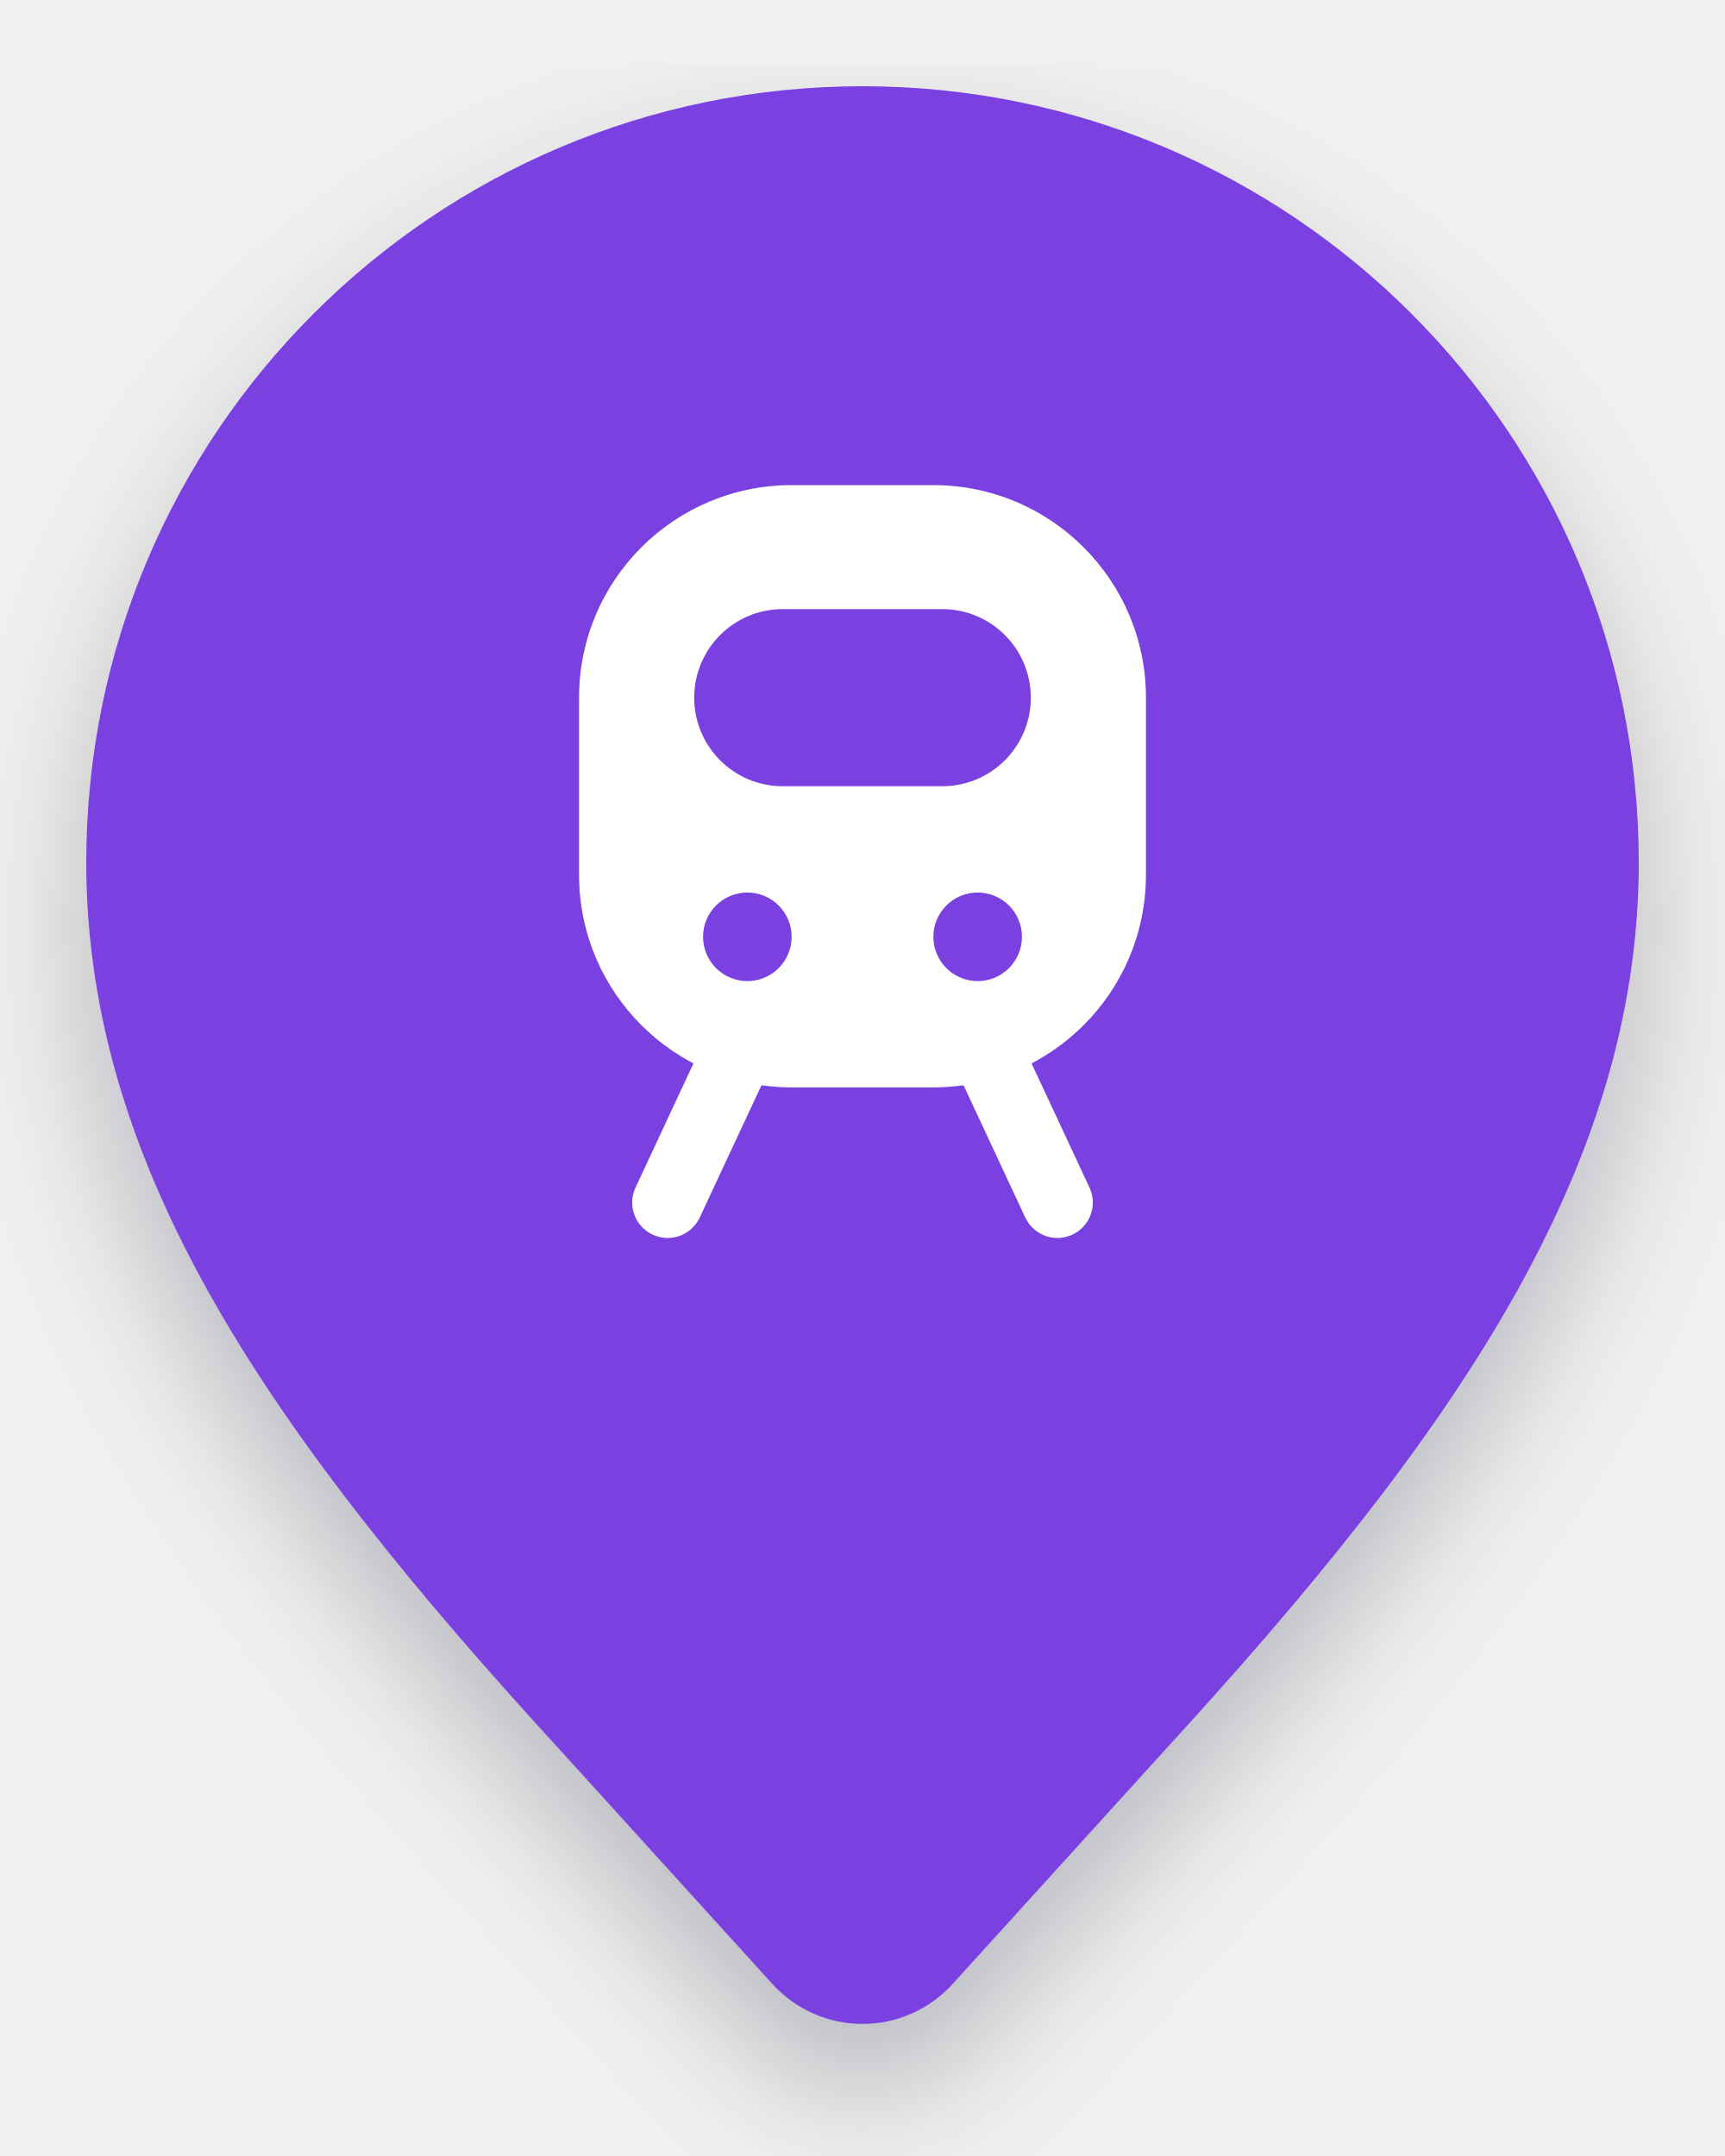
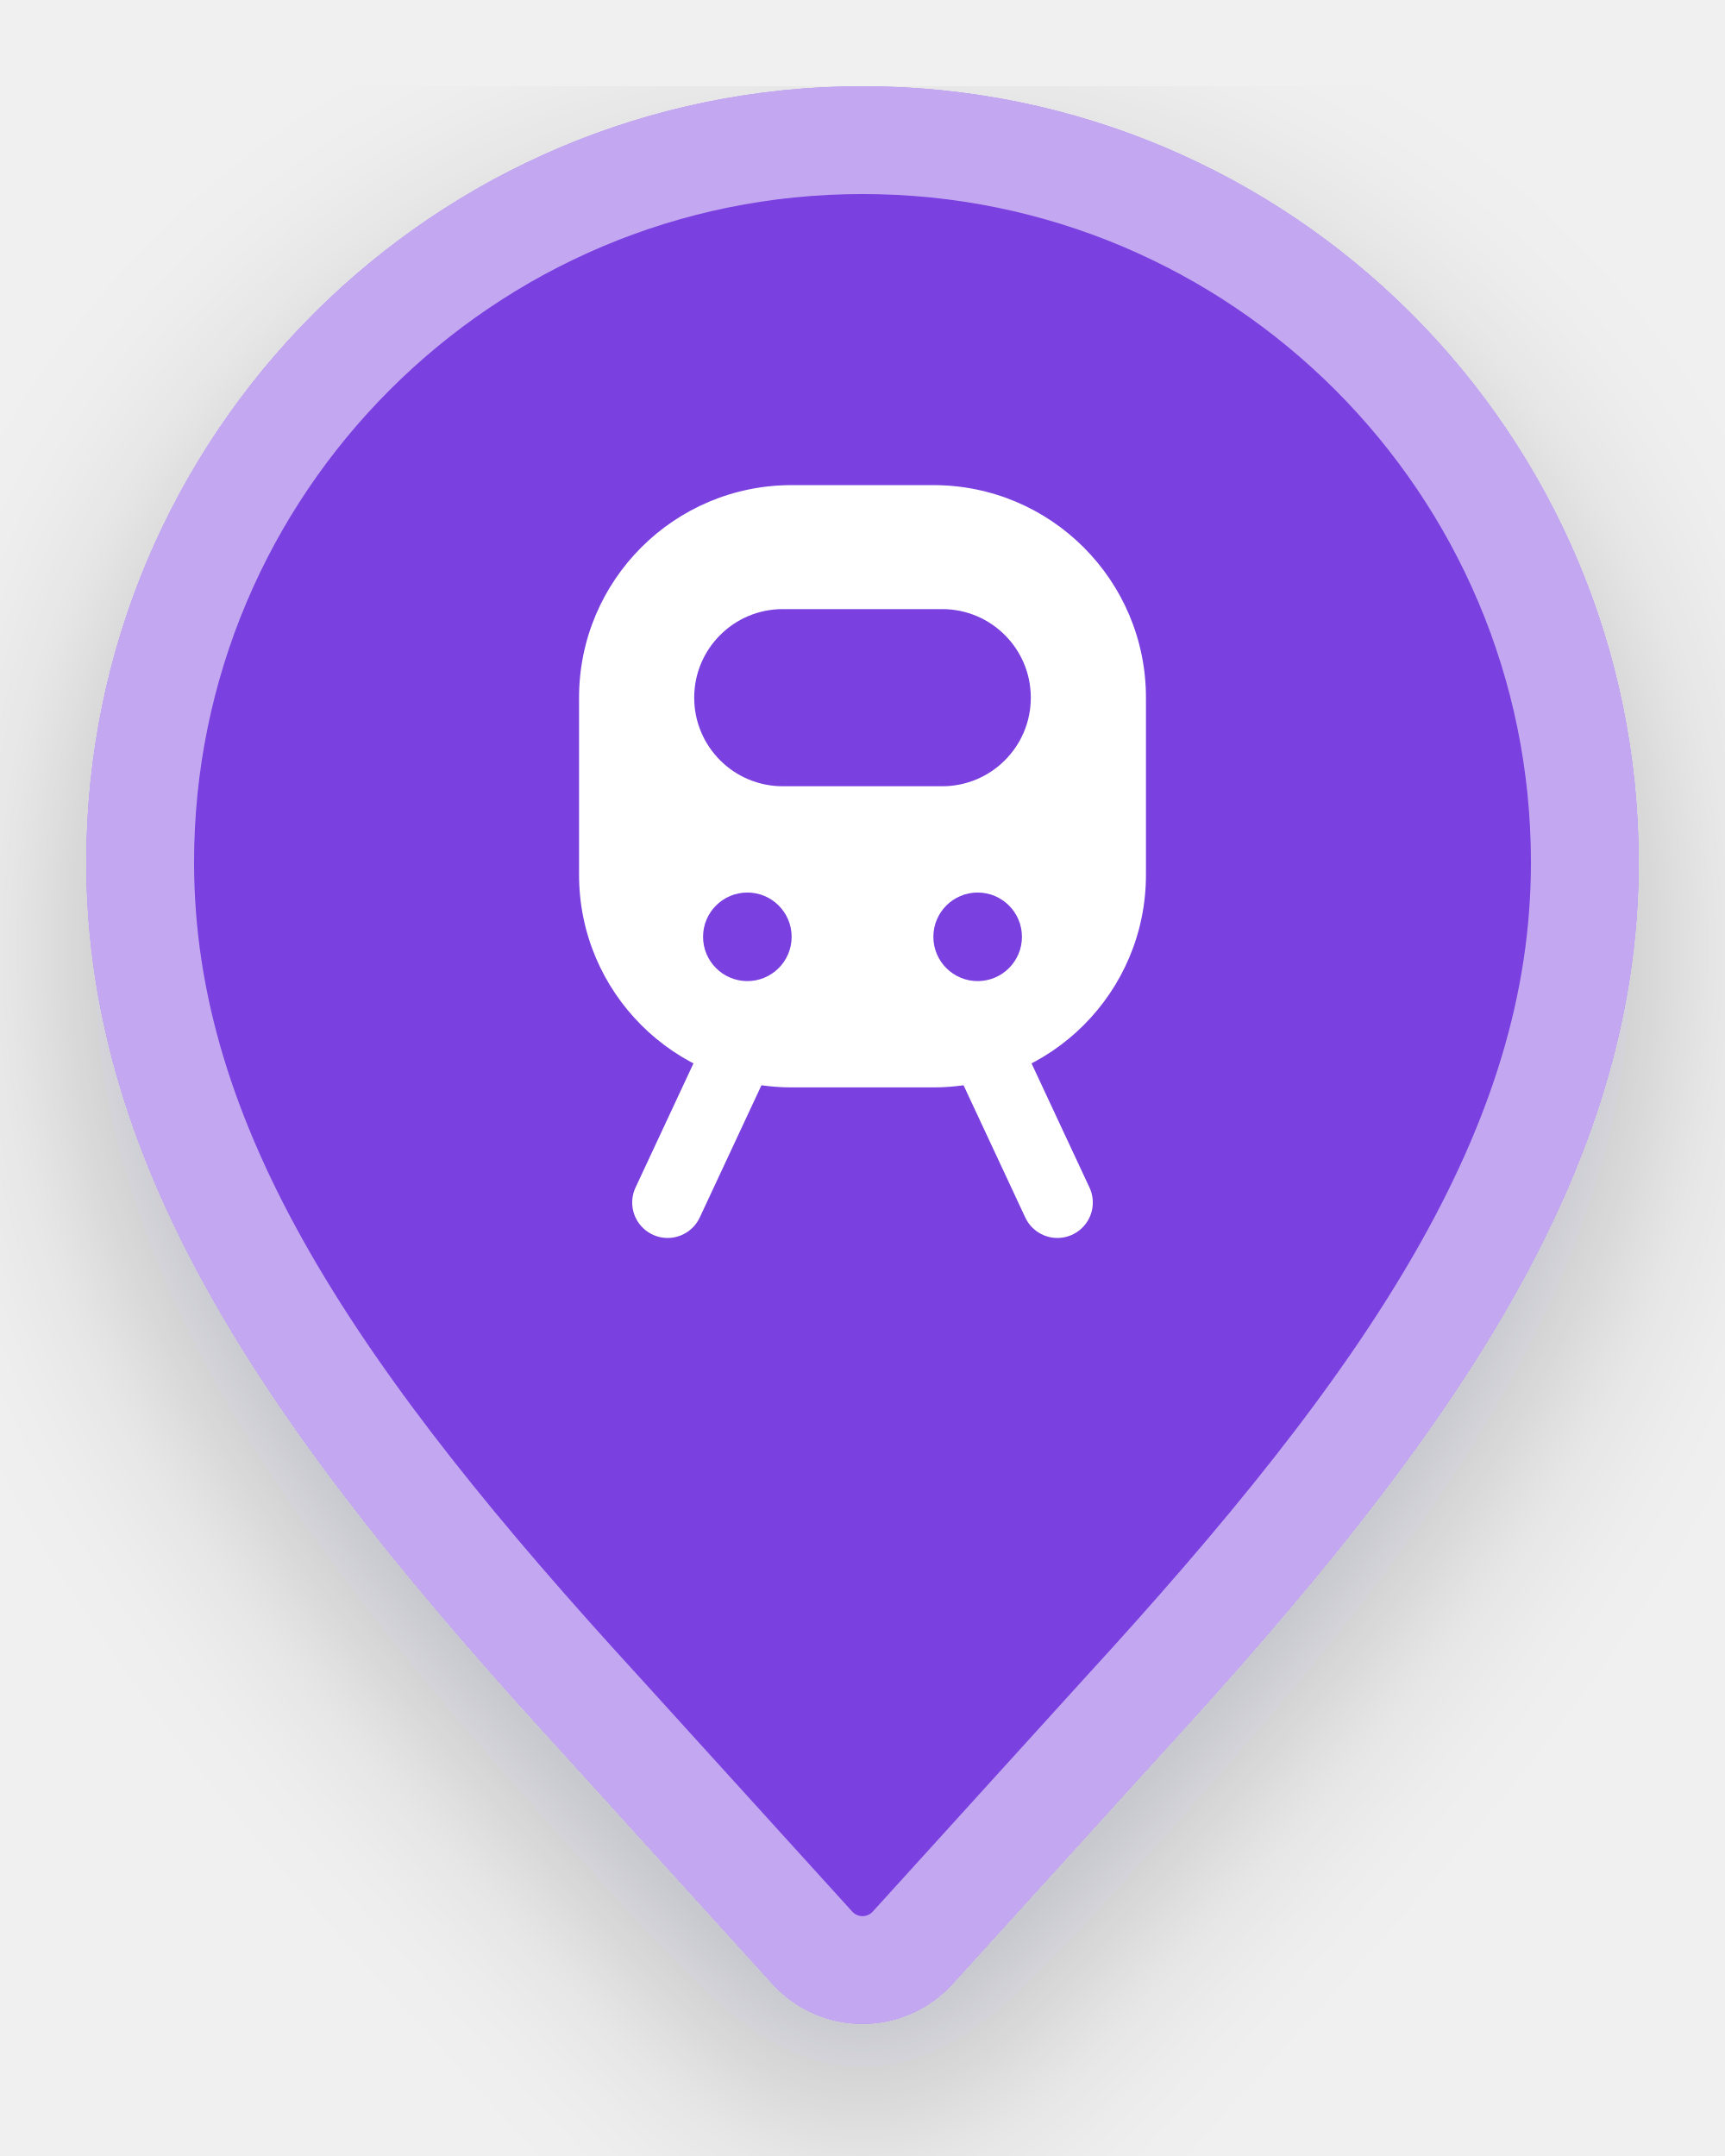
<svg xmlns="http://www.w3.org/2000/svg" width="32" height="40" viewBox="0 0 40 50" fill="none">
  <defs>
-     <filter id="train-shadow" x="-25%" y="-25%" width="150%" height="150%" color-interpolation-filters="sRGB">
-       <feDropShadow dx="0" dy="1.5" stdDeviation="1.5" flood-color="#1A1025" flood-opacity="0.24" />
+     <filter id="train-shadow" x="-35%" y="-30%" width="170%" height="165%" color-interpolation-filters="sRGB">
+       <feDropShadow dx="0" dy="2" stdDeviation="2.5" flood-color="#1A1025" flood-opacity="0.24" />
    </filter>
    <mask id="train-mask2_2429_1313" style="mask-type:luminance" maskUnits="userSpaceOnUse" x="199" y="0" width="25" height="24">
      <path d="M223.75 0H199.75V24H223.75V0Z" fill="white" />
      <path d="M214 5H209.5C208.119 5 207 6.119 207 7.5C207 8.881 208.119 10 209.5 10H214C215.381 10 216.5 8.881 216.5 7.5C216.5 6.119 215.381 5 214 5Z" fill="black" />
      <path d="M208.5 15.5C209.19 15.5 209.75 14.94 209.75 14.25C209.75 13.56 209.19 13 208.5 13C207.81 13 207.25 13.56 207.25 14.25C207.25 14.94 207.81 15.5 208.5 15.5Z" fill="black" />
      <path d="M215 15.5C215.69 15.5 216.25 14.94 216.25 14.25C216.25 13.56 215.69 13 215 13C214.31 13 213.75 13.56 213.75 14.25C213.75 14.94 214.31 15.5 215 15.5Z" fill="black" />
    </mask>
+     <clipPath id="train-body-clip">
+       <path d="M20 2C29.94 2 38 10.06 38 20C38 27.2 33.6 33.4 27 40.6L22.1 46C20.97 47.25 19.03 47.25 17.9 46L13 40.6C6.4 33.4 2 27.2 2 20C2 10.06 10.06 2 20 2Z" />
+     </clipPath>
  </defs>
  <g filter="url(#train-shadow)">
    <path d="M20 2C29.94 2 38 10.06 38 20C38 27.2 33.6 33.4 27 40.6L22.1 46C20.97 47.25 19.03 47.25 17.9 46L13 40.6C6.4 33.4 2 27.2 2 20C2 10.06 10.06 2 20 2Z" fill="#7A3FE0" />
+     <path d="M20 2C29.94 2 38 10.06 38 20C38 27.2 33.6 33.4 27 40.6L22.1 46C20.97 47.25 19.03 47.25 17.9 46L13 40.6C6.4 33.4 2 27.2 2 20C2 10.06 10.06 2 20 2Z" fill="none" stroke="white" stroke-opacity="0.55" stroke-width="5" clip-path="url(#train-body-clip)" />
  </g>
  <g transform="translate(10.182 10.018) scale(0.8216)">
    <g transform="translate(-199.80 0)">
      <g mask="url(#train-mask2_2429_1313)">
        <path d="M213.75 1.5H209.75C206.436 1.5 203.75 4.186 203.75 7.5V12.5C203.75 15.814 206.436 18.5 209.75 18.5H213.75C217.064 18.5 219.75 15.814 219.75 12.5V7.5C219.75 4.186 217.064 1.5 213.75 1.5Z" fill="white" />
        <path d="M208 18L206.25 21.75" stroke="white" stroke-width="2" stroke-linecap="round" />
        <path d="M215.5 18L217.25 21.75" stroke="white" stroke-width="2" stroke-linecap="round" />
      </g>
    </g>
  </g>
</svg>
